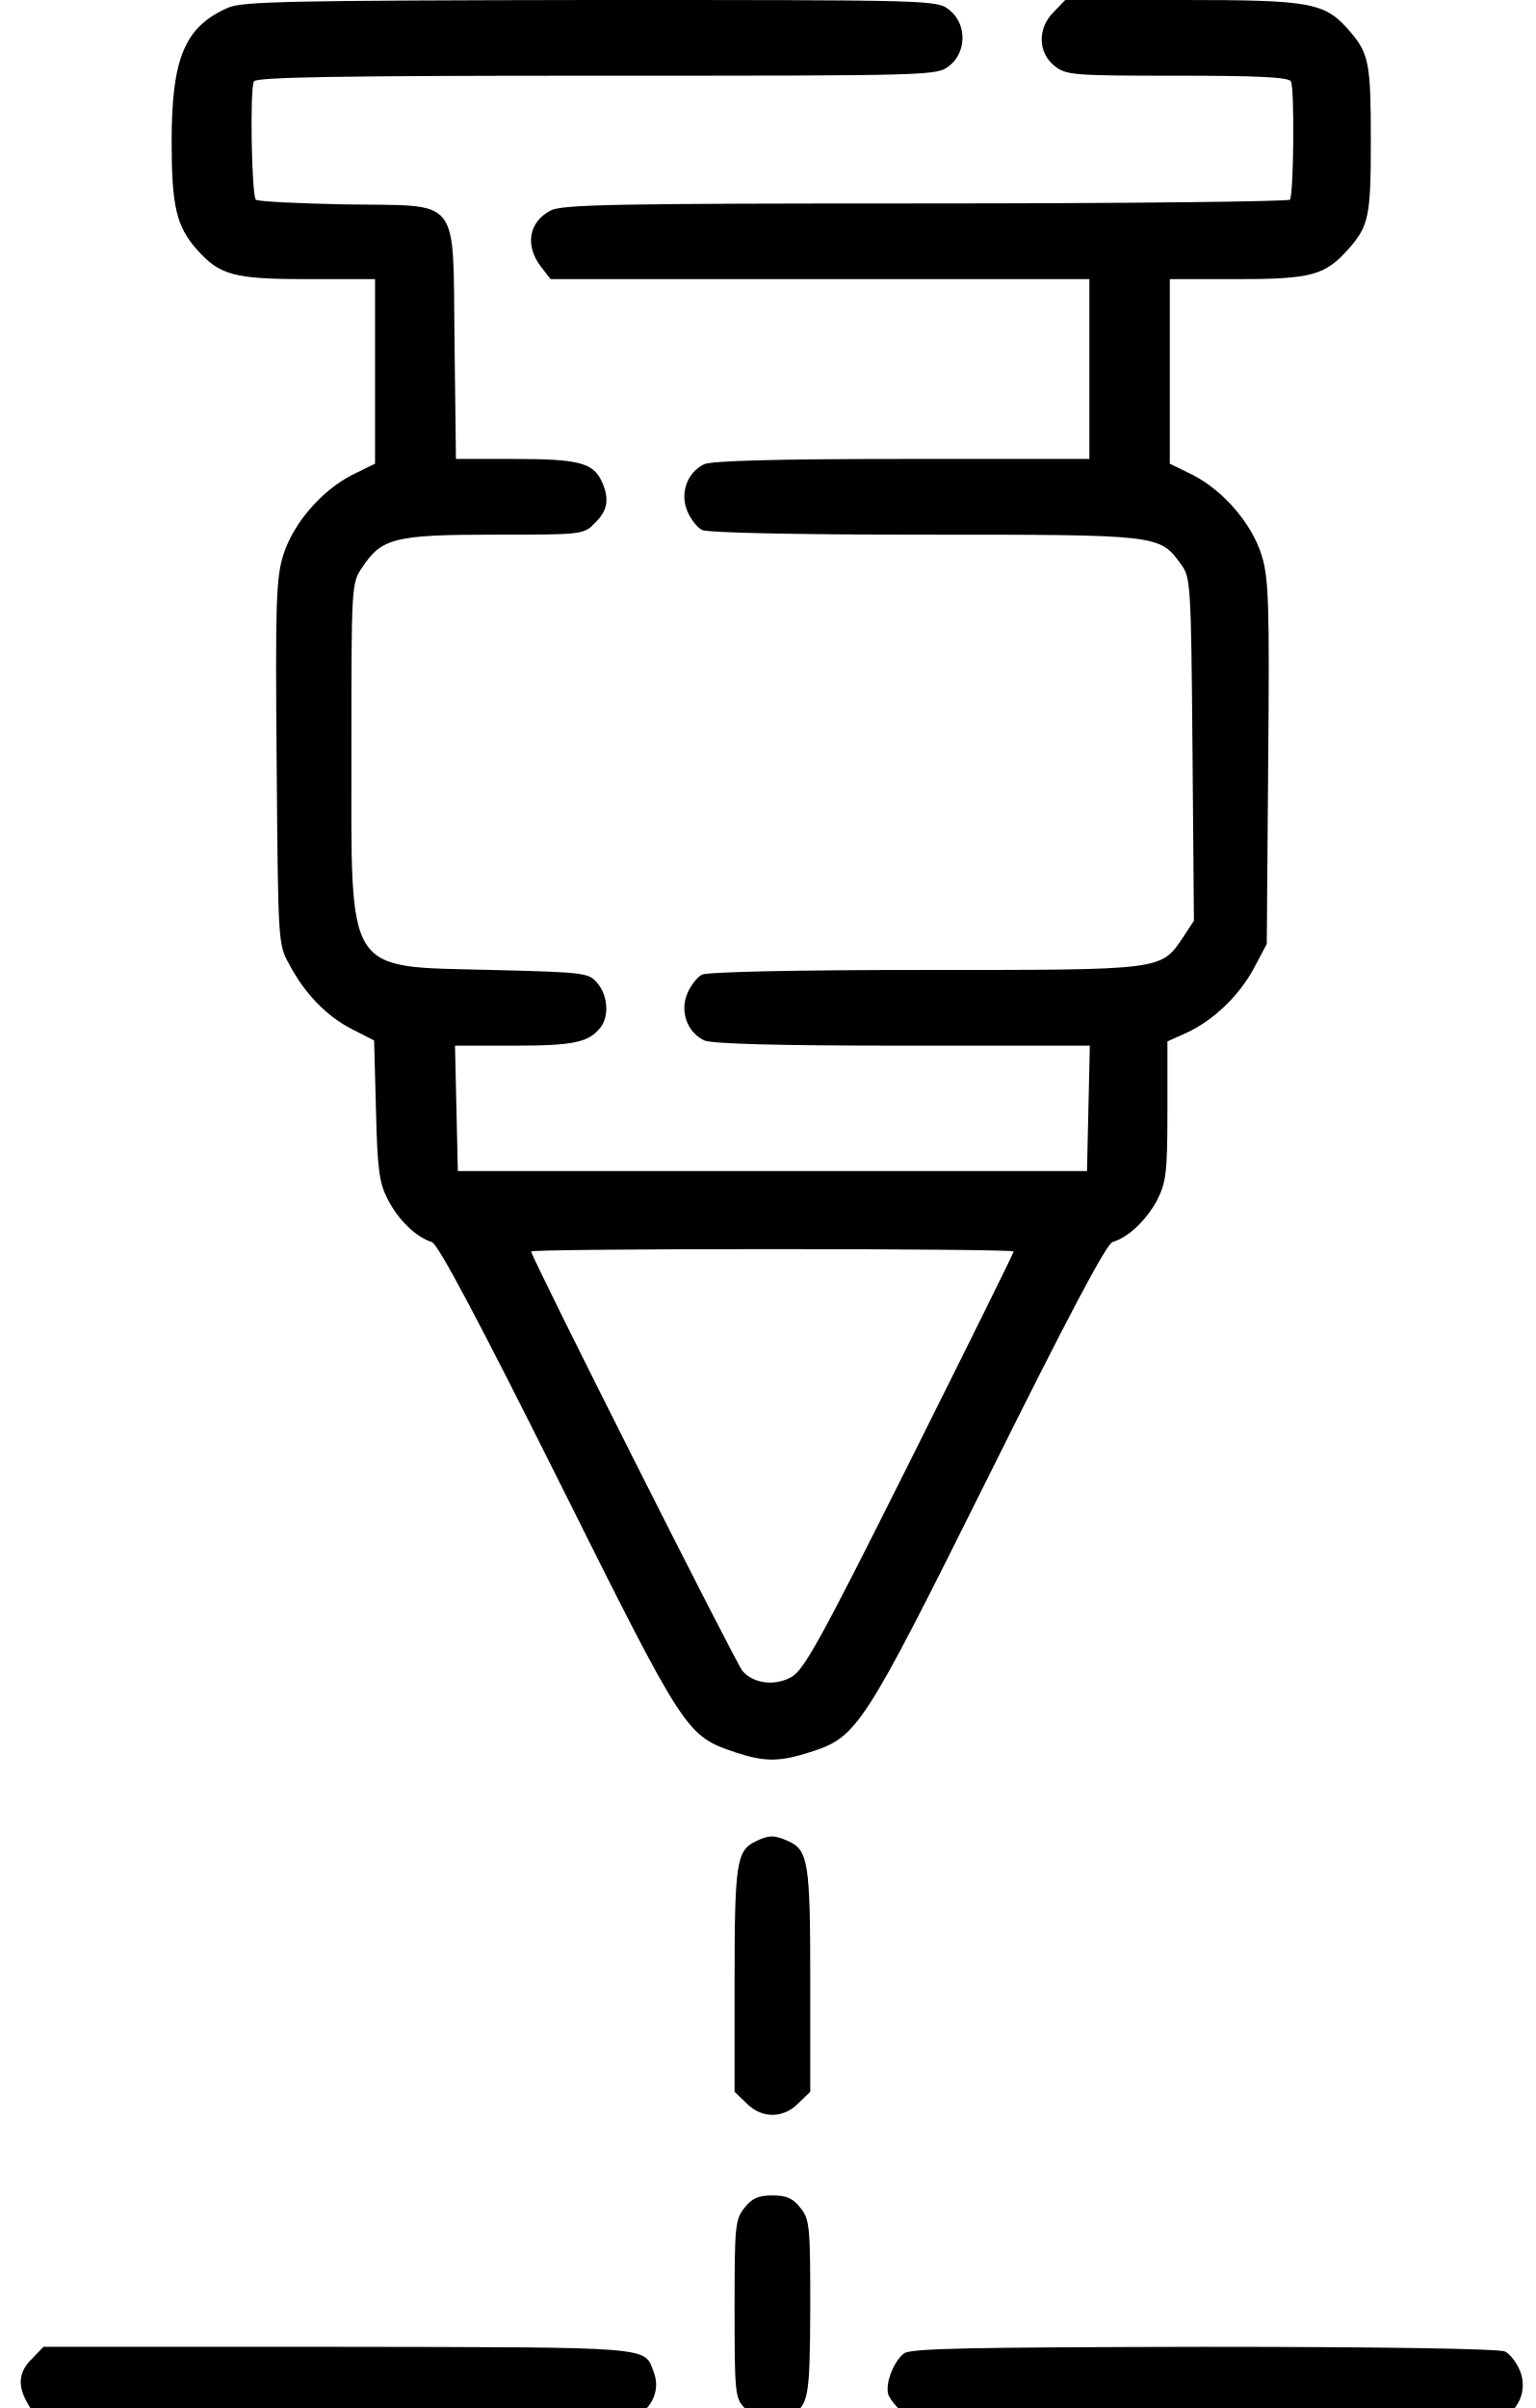
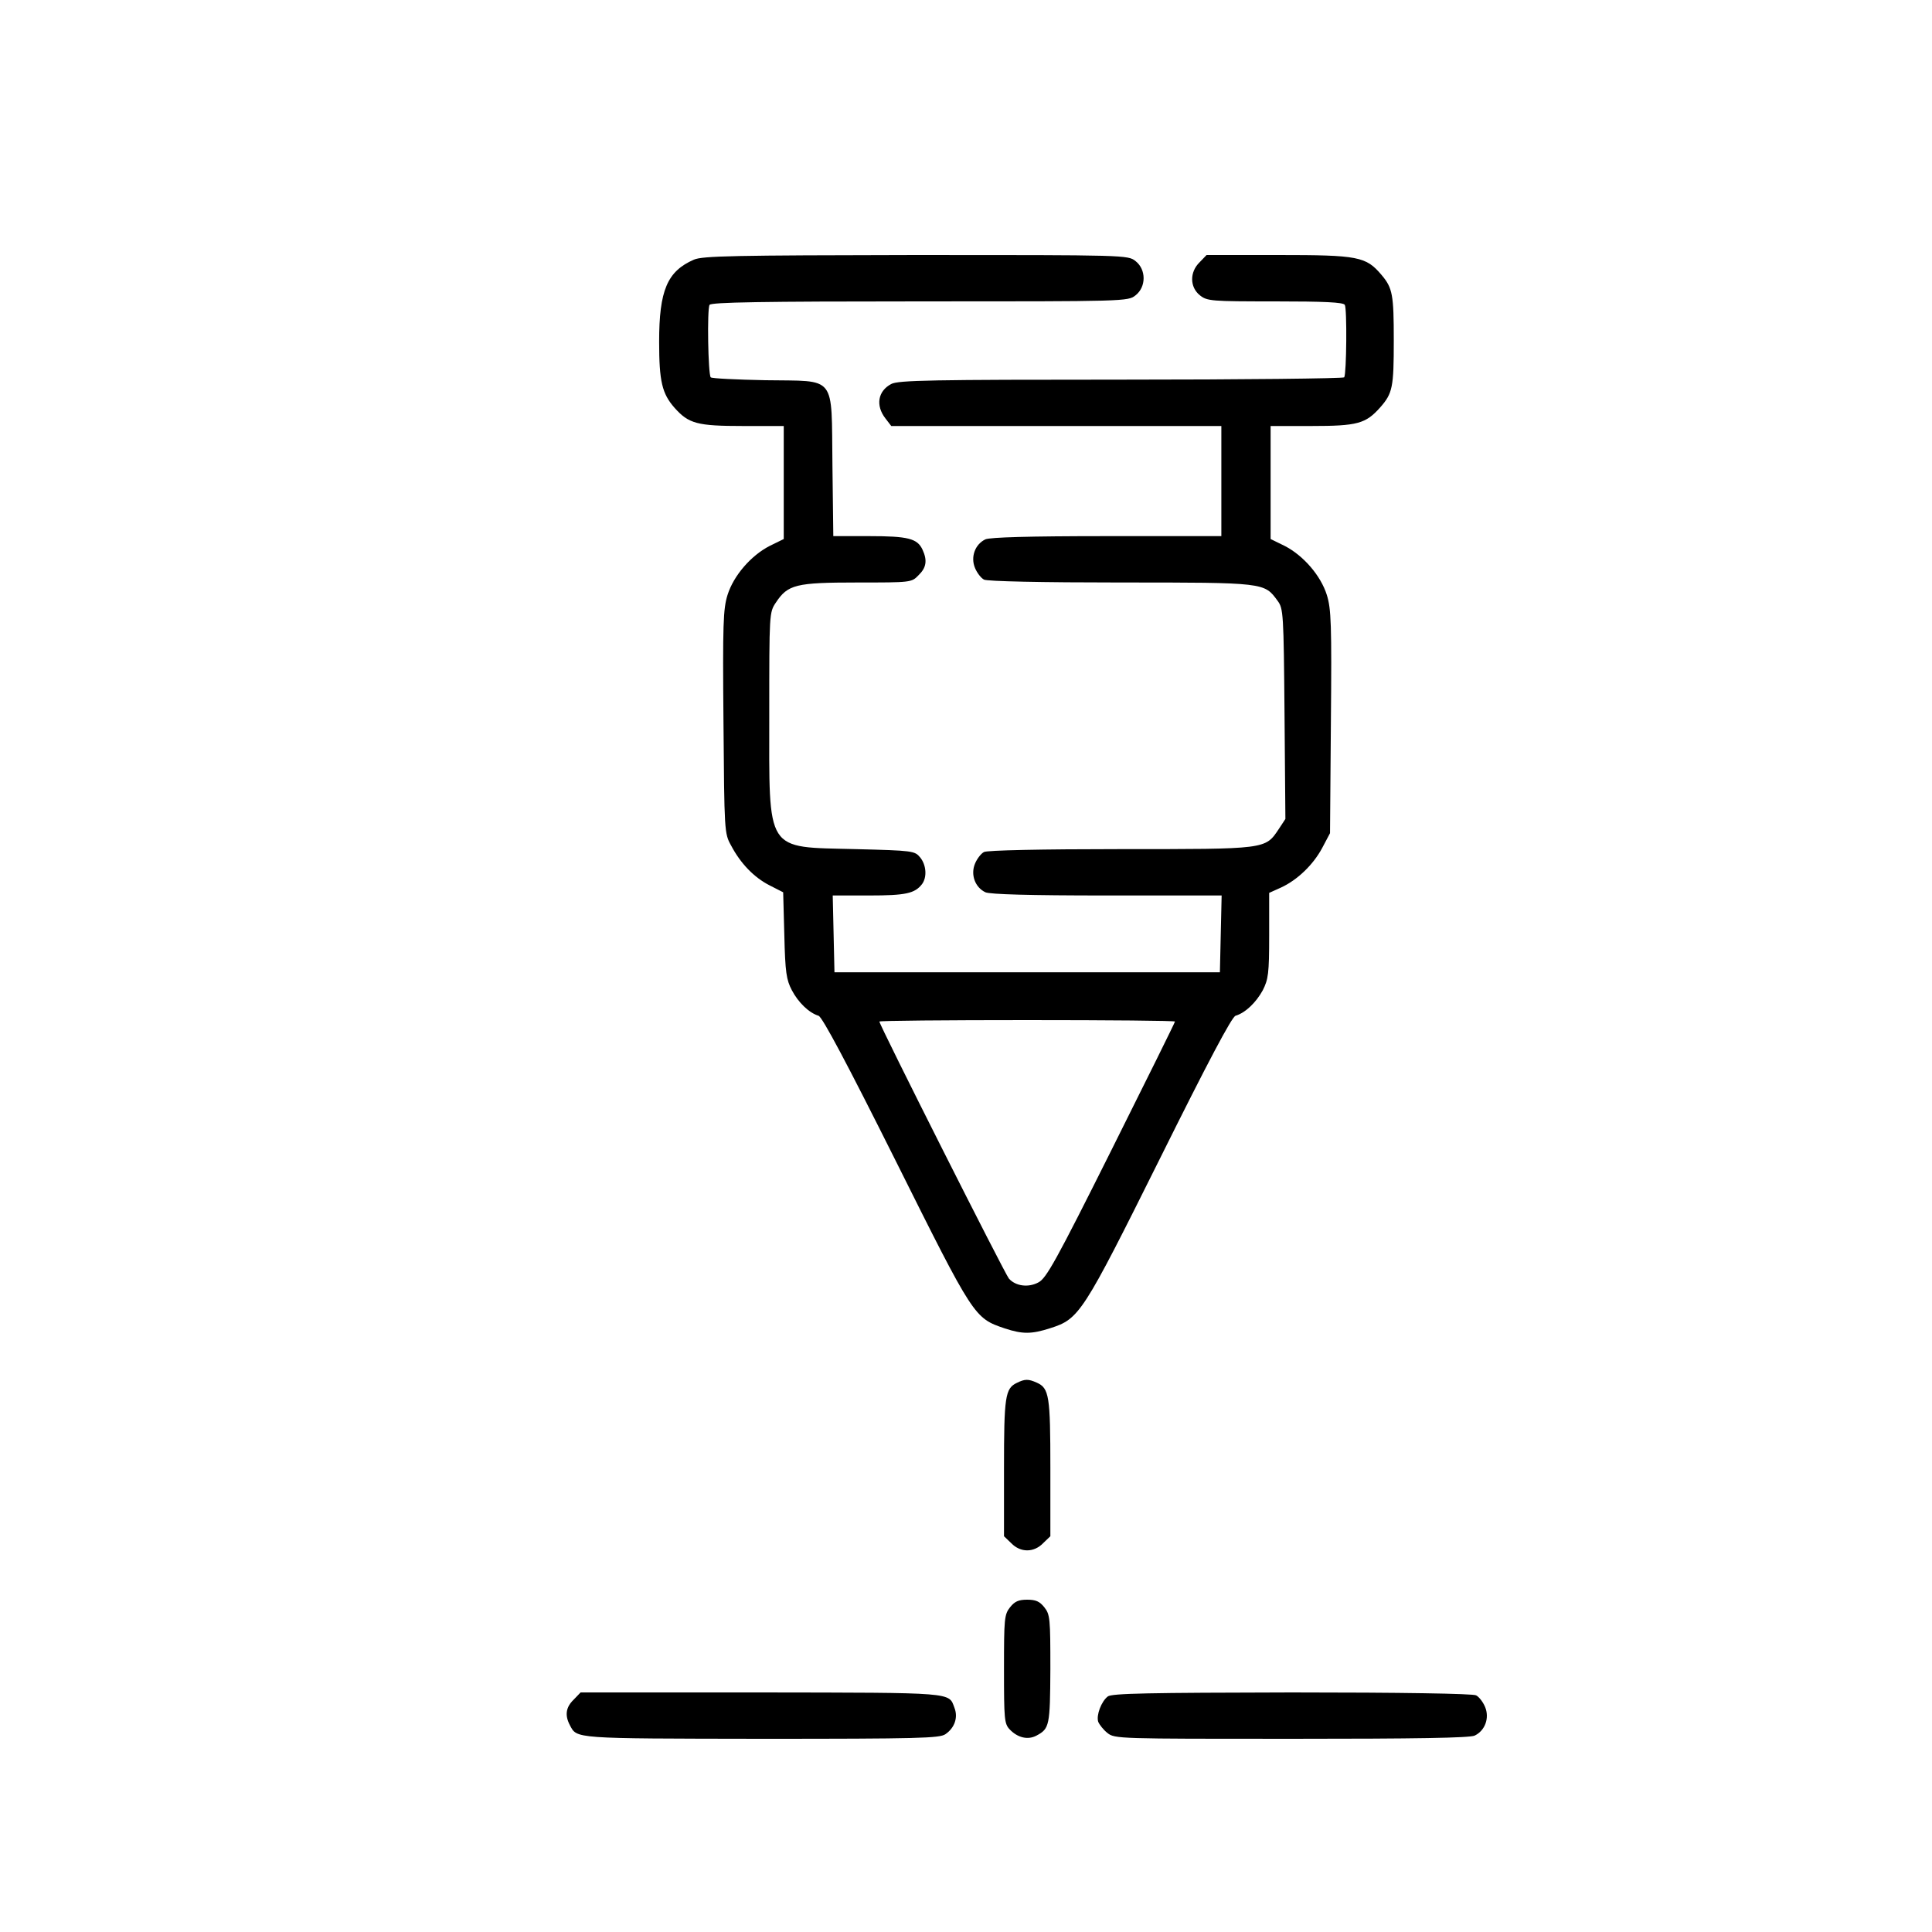
- <svg xmlns="http://www.w3.org/2000/svg" preserveAspectRatio="xMidYMid meet" viewBox="246.717 0 324.519 508.928" version="1.0" style="max-height: 500px" width="324.519" height="508.928">
-   <g stroke="none" fill="#000000" transform="translate(0,512) scale(0.1,-0.1)">
+ <svg xmlns="http://www.w3.org/2000/svg" preserveAspectRatio="xMidYMid meet" viewBox="50 -40 600 600">
+   <g stroke="none" fill="black" transform="translate(0,500) scale(0.09,-0.09)">
    <path d="M2950 5104 c-92 -40 -120 -106 -120 -283 0 -137 10 -179 53 -228 49 -55 78 -63 237 -63 l140 0 0 -195 0 -195 -49 -24 c-64 -33 -124 -102 -145 -169 -15 -48 -17 -100 -14 -438 3 -377 3 -385 26 -426 33 -63 80 -111 133 -138 l47 -24 4 -148 c3 -128 7 -154 26 -190 22 -42 59 -78 92 -88 13 -4 98 -164 267 -502 270 -541 270 -541 376 -577 61 -20 92 -20 157 1 100 32 111 49 378 585 166 334 248 489 261 493 34 10 71 46 94 88 19 38 22 57 22 189 l0 147 40 18 c57 26 112 79 143 137 l27 51 3 384 c3 338 1 390 -14 438 -21 67 -81 136 -145 169 l-49 24 0 195 0 195 140 0 c160 0 188 8 238 64 43 49 47 69 47 231 0 158 -4 181 -42 226 -54 64 -80 69 -356 69 l-248 0 -24 -25 c-35 -34 -34 -86 1 -114 25 -20 39 -21 260 -21 168 0 235 -3 240 -12 8 -13 6 -237 -2 -250 -3 -4 -349 -8 -770 -8 -652 0 -769 -2 -793 -15 -46 -24 -55 -74 -20 -119 l20 -26 570 0 569 0 0 -190 0 -190 -395 0 c-271 0 -402 -4 -419 -11 -36 -17 -52 -61 -36 -99 7 -17 21 -35 31 -40 10 -6 200 -10 471 -10 499 0 496 0 542 -63 20 -27 21 -42 24 -391 l3 -362 -23 -35 c-47 -70 -41 -69 -546 -69 -271 0 -461 -4 -471 -10 -10 -5 -24 -23 -31 -40 -16 -38 0 -82 36 -99 17 -7 148 -11 420 -11 l395 0 -3 -132 -3 -133 -665 0 -665 0 -3 133 -3 132 126 0 c126 0 157 7 182 39 18 24 15 66 -6 92 -19 23 -24 24 -224 29 -313 8 -297 -17 -297 466 0 348 0 351 23 385 41 62 69 69 280 69 186 0 188 0 212 25 27 26 31 51 14 88 -18 39 -50 47 -184 47 l-124 0 -3 245 c-4 316 17 289 -231 293 -100 2 -185 6 -189 10 -9 10 -13 235 -4 250 5 9 180 12 725 12 712 0 719 0 745 21 37 29 37 89 0 118 -26 21 -33 21 -758 21 -631 -1 -736 -3 -766 -16z m1660 -2629 c0 -3 -99 -203 -220 -445 -190 -380 -224 -441 -251 -455 -35 -19 -79 -13 -102 13 -14 16 -447 875 -447 887 0 3 230 5 510 5 281 0 510 -2 510 -5z" />
    <path d="M4064 1228 c-40 -19 -44 -48 -44 -294 l0 -235 25 -24 c32 -33 78 -33 110 0 l25 24 0 235 c0 249 -4 276 -47 295 -29 13 -41 13 -69 -1z" />
    <path d="M4041 454 c-20 -25 -21 -40 -21 -213 0 -174 1 -189 20 -209 27 -28 62 -37 92 -21 45 24 47 34 48 230 0 174 -1 188 -21 213 -16 20 -29 26 -59 26 -30 0 -43 -6 -59 -26z" />
    <path d="M2535 135 c-27 -26 -31 -54 -13 -88 25 -47 9 -46 658 -47 549 0 618 2 638 16 32 22 44 58 31 91 -20 54 4 52 -667 53 l-623 0 -24 -25z" />
    <path d="M4378 146 c-22 -17 -40 -64 -33 -87 4 -10 18 -28 32 -39 25 -20 38 -20 634 -20 431 0 615 3 633 11 36 17 52 61 36 99 -7 17 -21 35 -31 40 -11 6 -259 10 -636 10 -491 -1 -622 -3 -635 -14z" />
  </g>
</svg>
